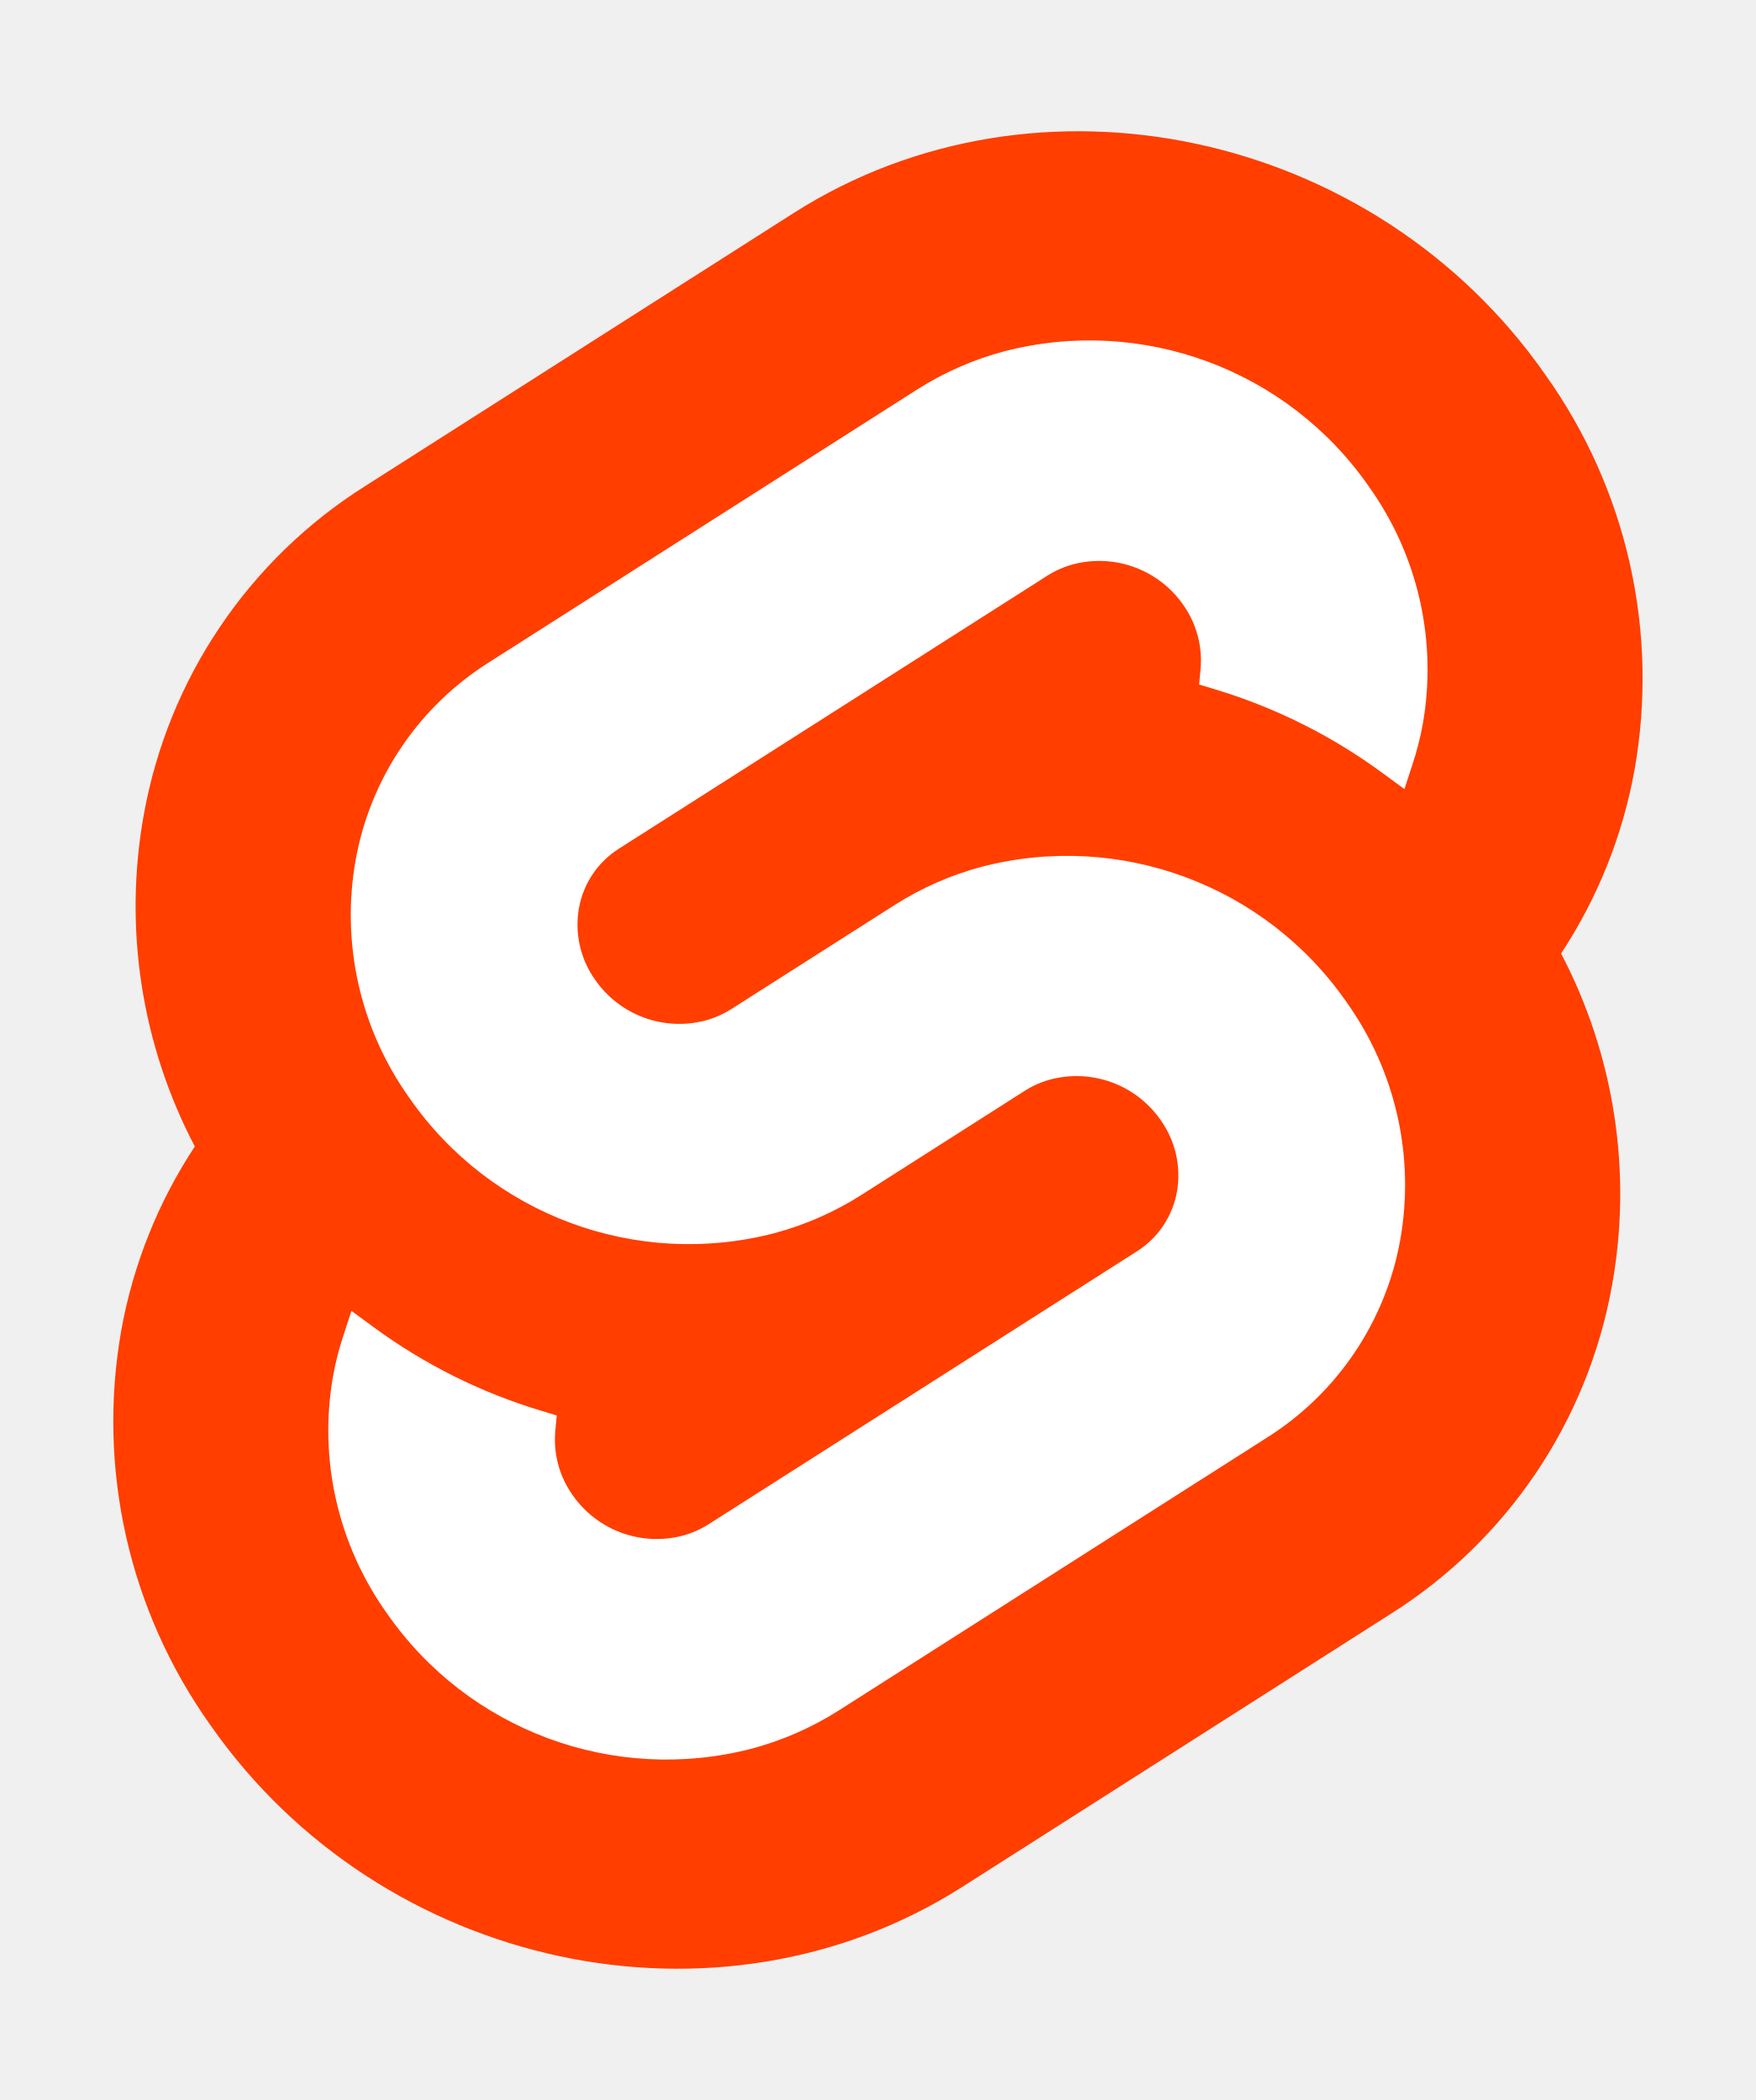
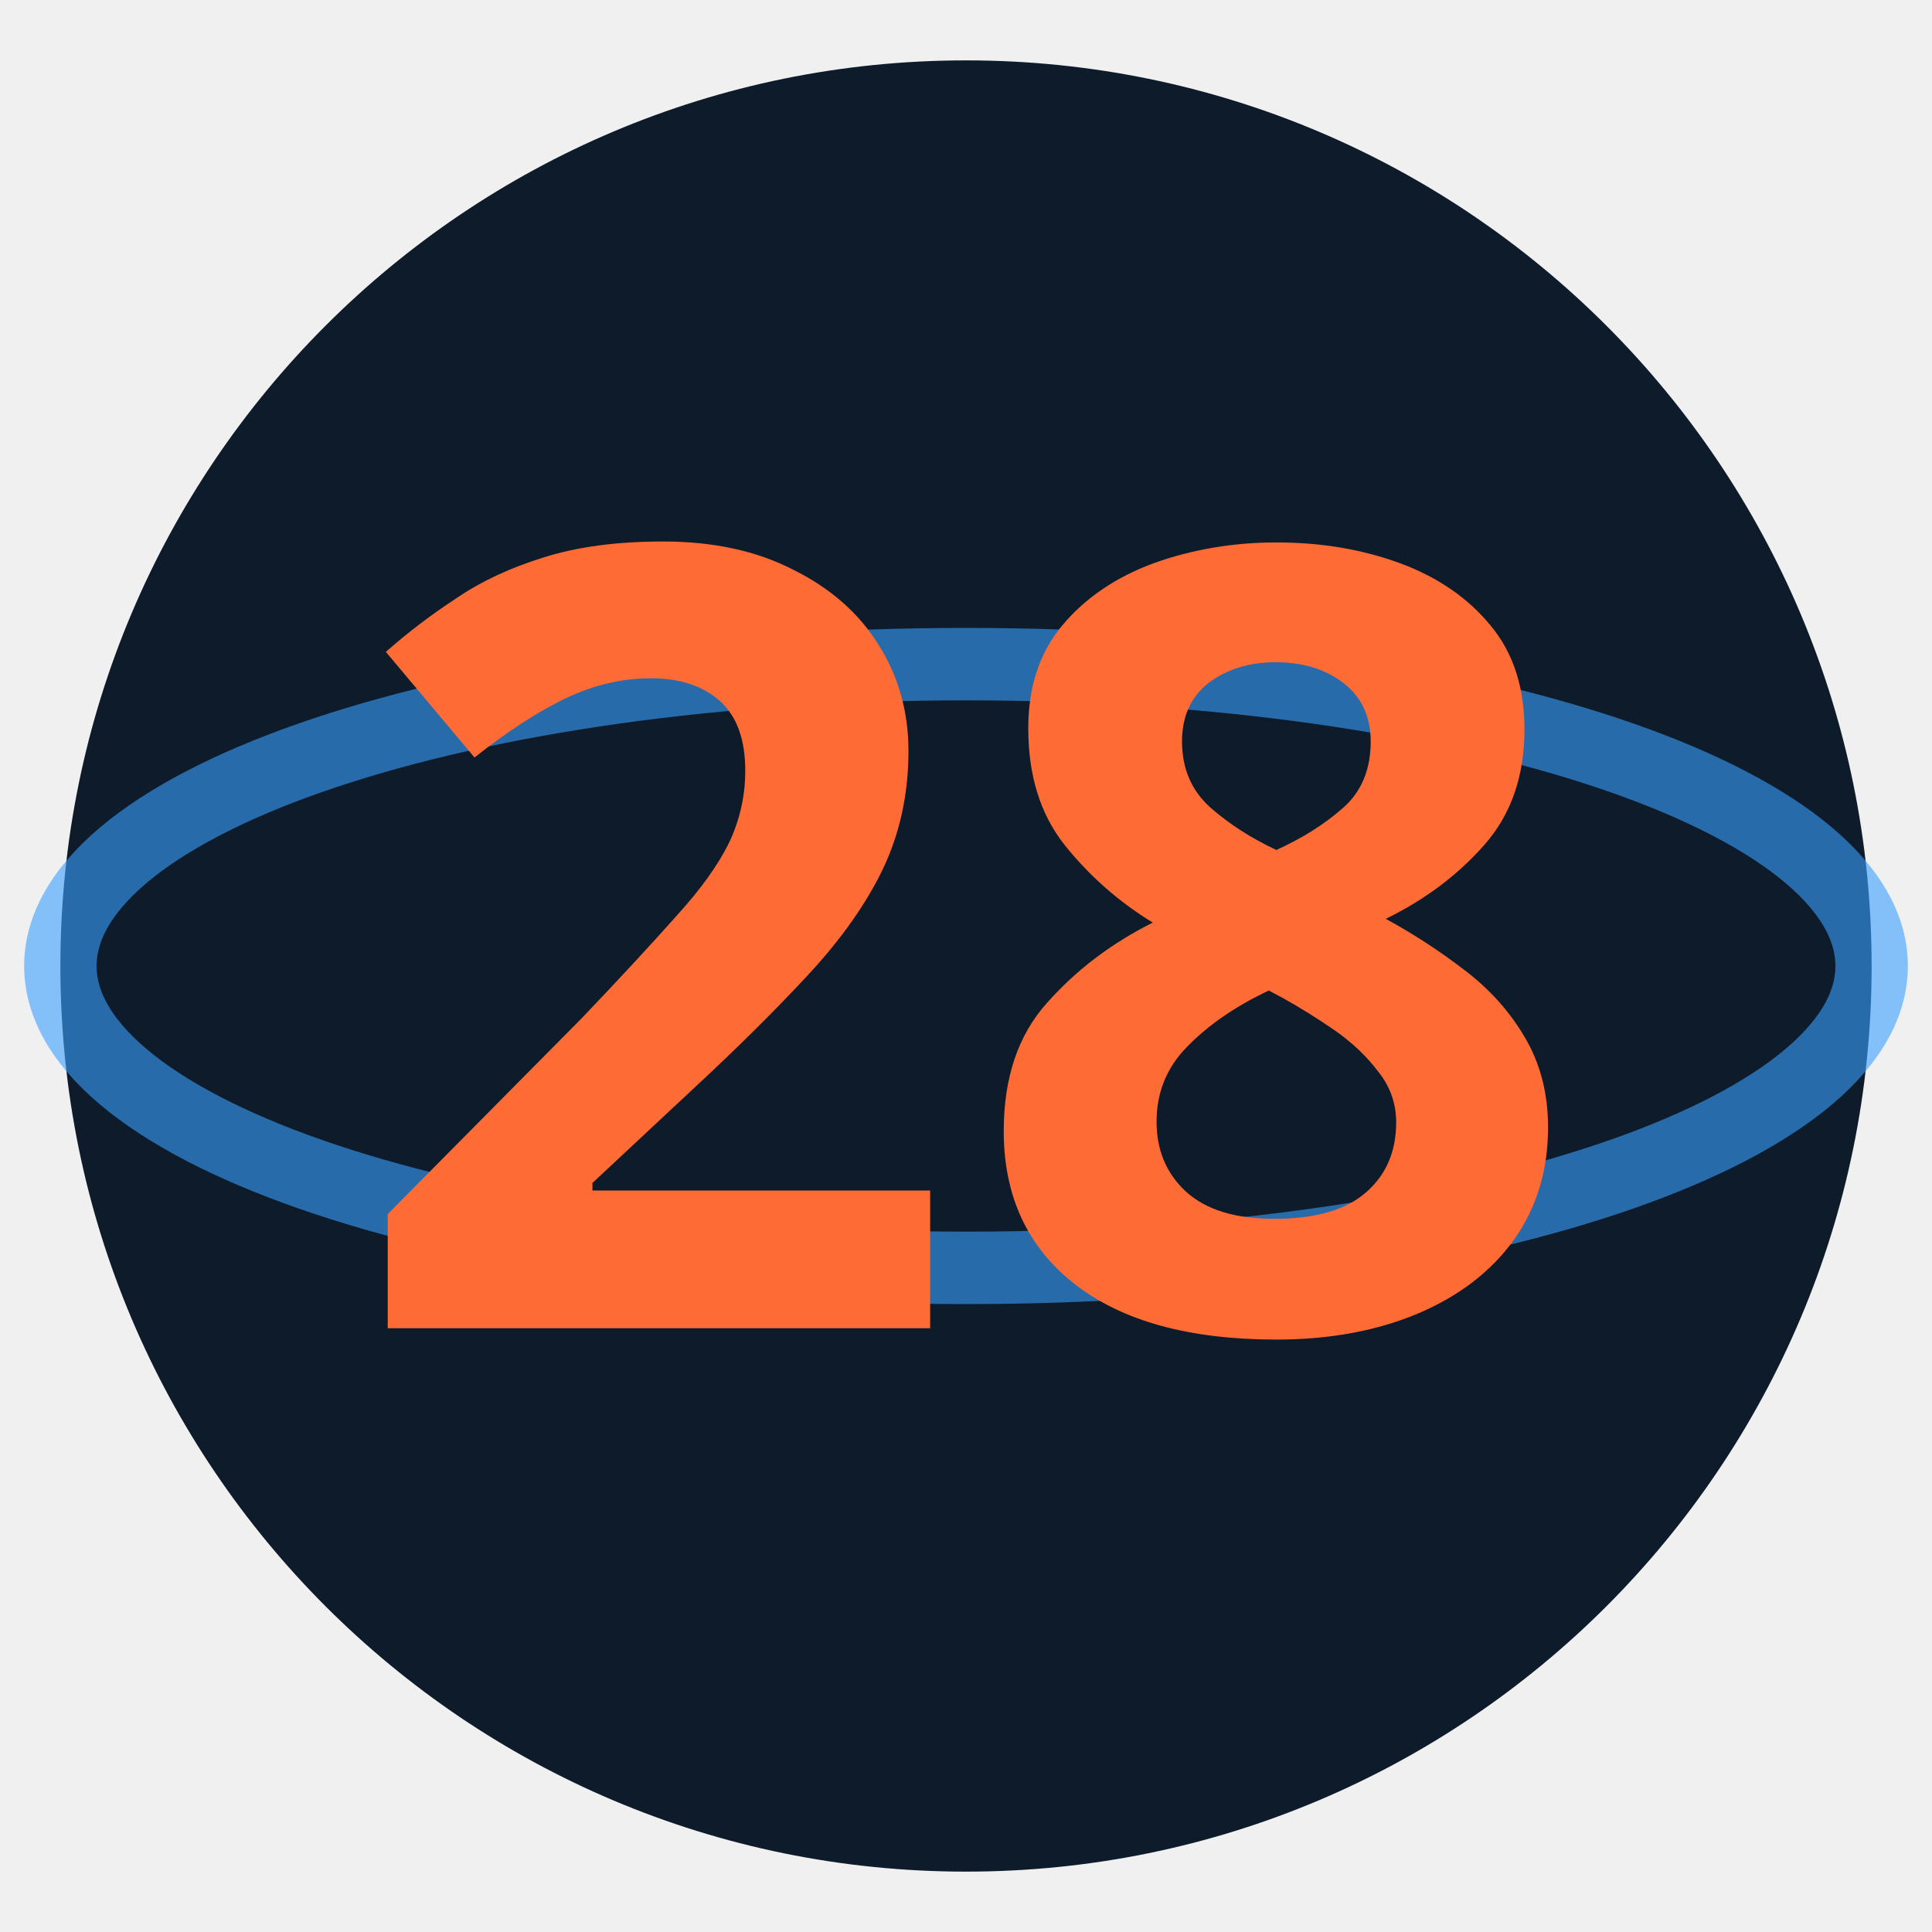
- <svg xmlns="http://www.w3.org/2000/svg" width="107" height="128" viewBox="0 0 107 128">
-   <path d="M94.157 22.819c-10.4-14.885-30.94-19.297-45.792-9.835L22.282 29.608A29.92 29.92 0 0 0 8.764 49.65a31.5 31.5 0 0 0 3.108 20.231 30 30 0 0 0-4.477 11.183 31.9 31.9 0 0 0 5.448 24.116c10.402 14.887 30.942 19.297 45.791 9.835l26.083-16.624A29.92 29.92 0 0 0 98.235 78.35a31.53 31.53 0 0 0-3.105-20.232 30 30 0 0 0 4.474-11.182 31.88 31.88 0 0 0-5.447-24.116" style="fill:#ff3e00" />
-   <path d="M45.817 106.582a20.72 20.72 0 0 1-22.237-8.243 19.17 19.17 0 0 1-3.277-14.503 18 18 0 0 1 .624-2.435l.49-1.498 1.337.981a33.6 33.6 0 0 0 10.203 5.098l.97.294-.09.968a5.85 5.85 0 0 0 1.052 3.878 6.24 6.24 0 0 0 6.695 2.485 5.8 5.8 0 0 0 1.603-.704L69.27 76.28a5.43 5.43 0 0 0 2.45-3.631 5.8 5.8 0 0 0-.987-4.371 6.24 6.24 0 0 0-6.698-2.487 5.7 5.7 0 0 0-1.6.704l-9.953 6.345a19 19 0 0 1-5.296 2.326 20.72 20.72 0 0 1-22.237-8.243 19.17 19.17 0 0 1-3.277-14.502 17.99 17.99 0 0 1 8.13-12.052l26.081-16.623a19 19 0 0 1 5.3-2.329 20.72 20.72 0 0 1 22.237 8.243 19.17 19.17 0 0 1 3.277 14.503 18 18 0 0 1-.624 2.435l-.49 1.498-1.337-.98a33.6 33.6 0 0 0-10.203-5.1l-.97-.294.09-.968a5.86 5.86 0 0 0-1.052-3.878 6.24 6.24 0 0 0-6.696-2.485 5.8 5.8 0 0 0-1.602.704L37.73 51.72a5.42 5.42 0 0 0-2.449 3.63 5.79 5.79 0 0 0 .986 4.372 6.24 6.24 0 0 0 6.698 2.486 5.8 5.8 0 0 0 1.602-.704l9.952-6.342a19 19 0 0 1 5.295-2.328 20.72 20.72 0 0 1 22.237 8.242 19.17 19.17 0 0 1 3.277 14.503 18 18 0 0 1-8.13 12.053l-26.081 16.622a19 19 0 0 1-5.3 2.328" style="fill:#fff" />
+ <svg xmlns="http://www.w3.org/2000/svg" width="32" height="32" viewBox="0 0 32 32">
+   <circle cx="16" cy="16" r="15" fill="#0d1b2a" />
+   <ellipse cx="16" cy="16" rx="15" ry="5" fill="none" stroke="#3aa0ff" stroke-width="1.2" opacity="0.6" />
+   <text x="16" y="22" text-anchor="middle" font-family="system-ui, sans-serif" font-weight="bold" font-size="18" fill="#ff6b35">28</text>
</svg>
